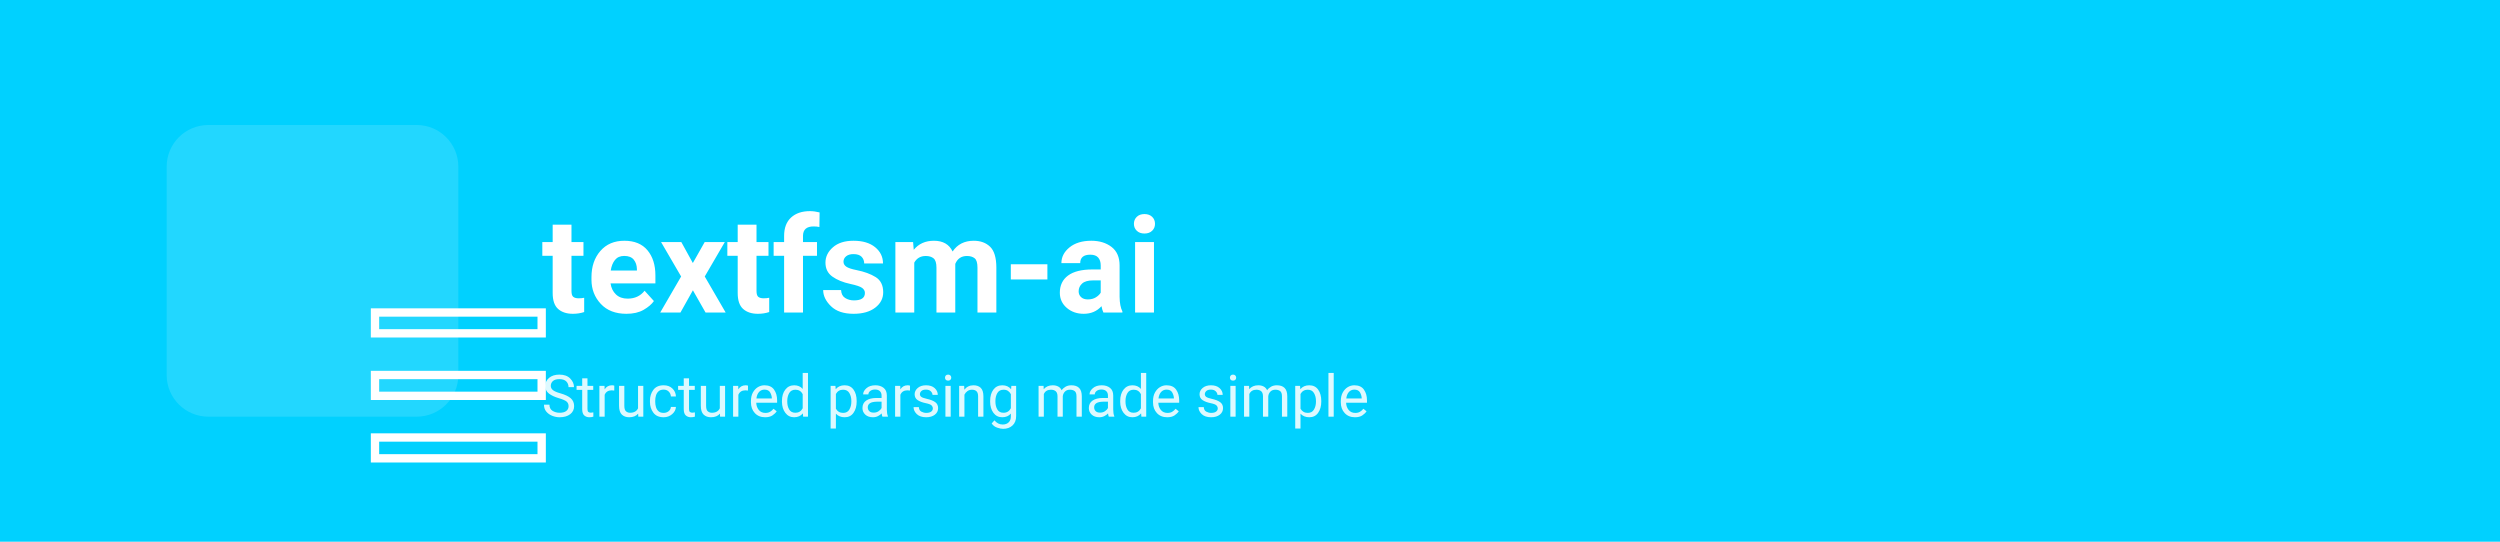
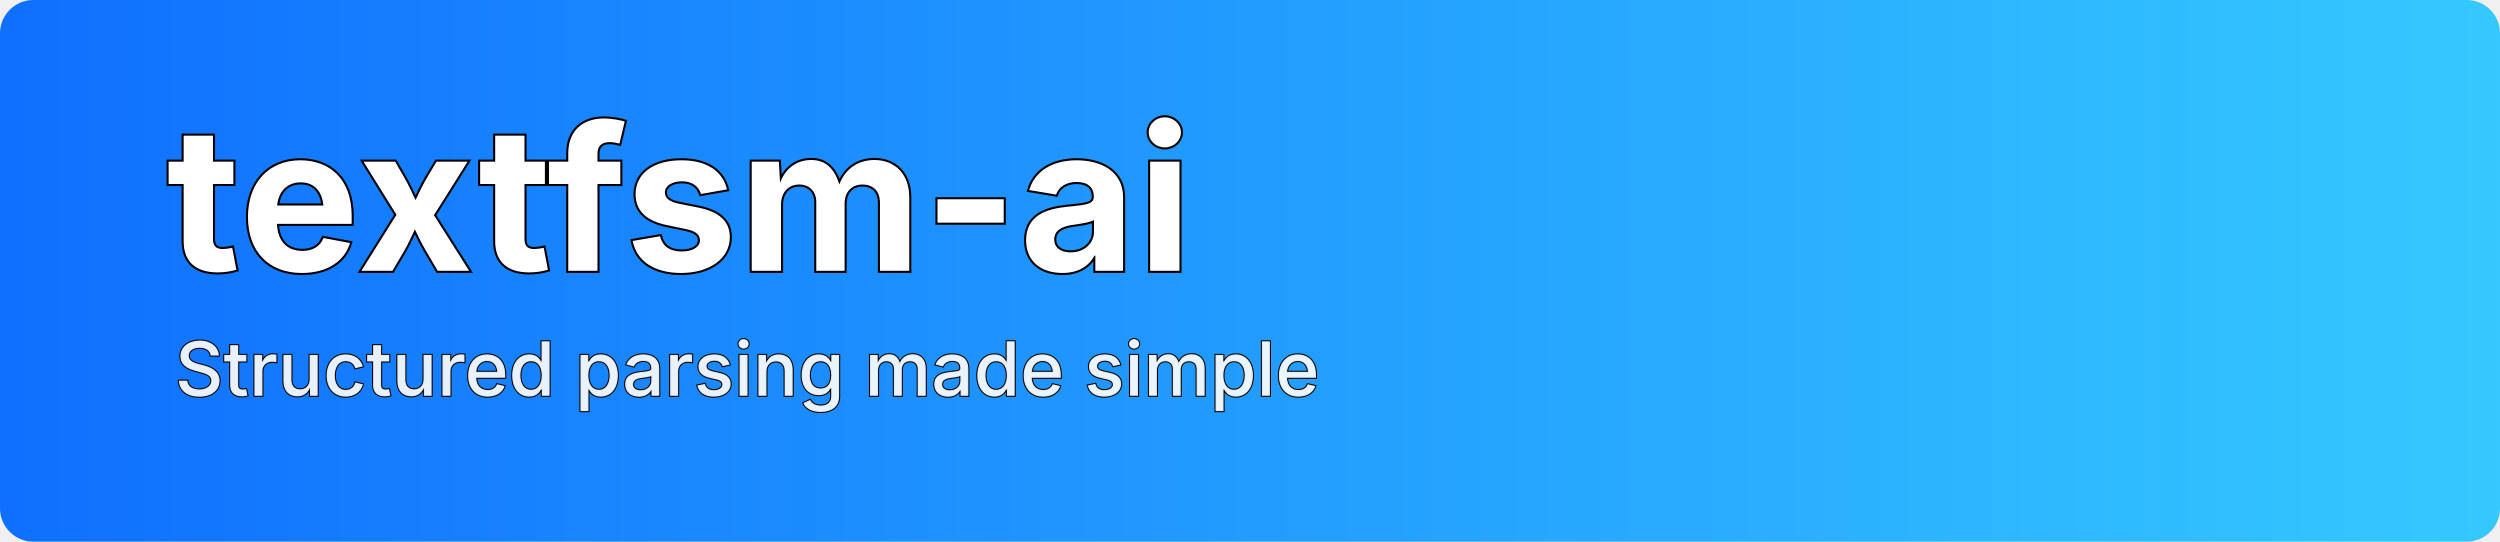
- <svg xmlns="http://www.w3.org/2000/svg" width="1200" height="260">
-   <rect width="1200" height="260" fill="#00D1FF" />
-   <g transform="translate(80, 60)">
-     <rect width="140" height="140" rx="20" fill="#ffffff22" />
-     <path d="M100 90h80v10h-80zm0 30h80v10h-80zm0 30h80v10h-80z" stroke="#ffffff" stroke-width="4" fill="none" />
-   </g>
-   <text x="260" y="150" font-family="Segoe UI, Roboto, sans-serif" font-size="64" fill="#ffffff" font-weight="600">
+ <svg xmlns="http://www.w3.org/2000/svg" width="1200" height="260" viewBox="0 0 1200 260">
+   <defs>
+     <linearGradient id="bgGradient" x1="0%" y1="0%" x2="100%" y2="0%">
+       <stop offset="0%" stop-color="#0F6FFF" />
+       <stop offset="100%" stop-color="#35C9FF" />
+     </linearGradient>
+   </defs>
+   <rect width="1200" height="260" fill="url(#bgGradient)" rx="16" />
+   <text x="80" y="130" fill="#FFFFFF" stroke="#000000" stroke-width="2" paint-order="stroke" font-family="system-ui, -apple-system, BlinkMacSystemFont, 'Segoe UI', sans-serif" font-size="96" font-weight="700" letter-spacing="1">
    textfsm-ai
  </text>
-   <text x="260" y="200" font-family="Segoe UI, Roboto, sans-serif" font-size="28" fill="#ffffffdd">
+   <text x="84" y="190" fill="rgba(255,255,255,0.9)" stroke="#000000" stroke-width="1" paint-order="stroke" font-family="system-ui, -apple-system, BlinkMacSystemFont, 'Segoe UI', sans-serif" font-size="36" font-weight="500">
    Structured parsing made simple
  </text>
</svg>
